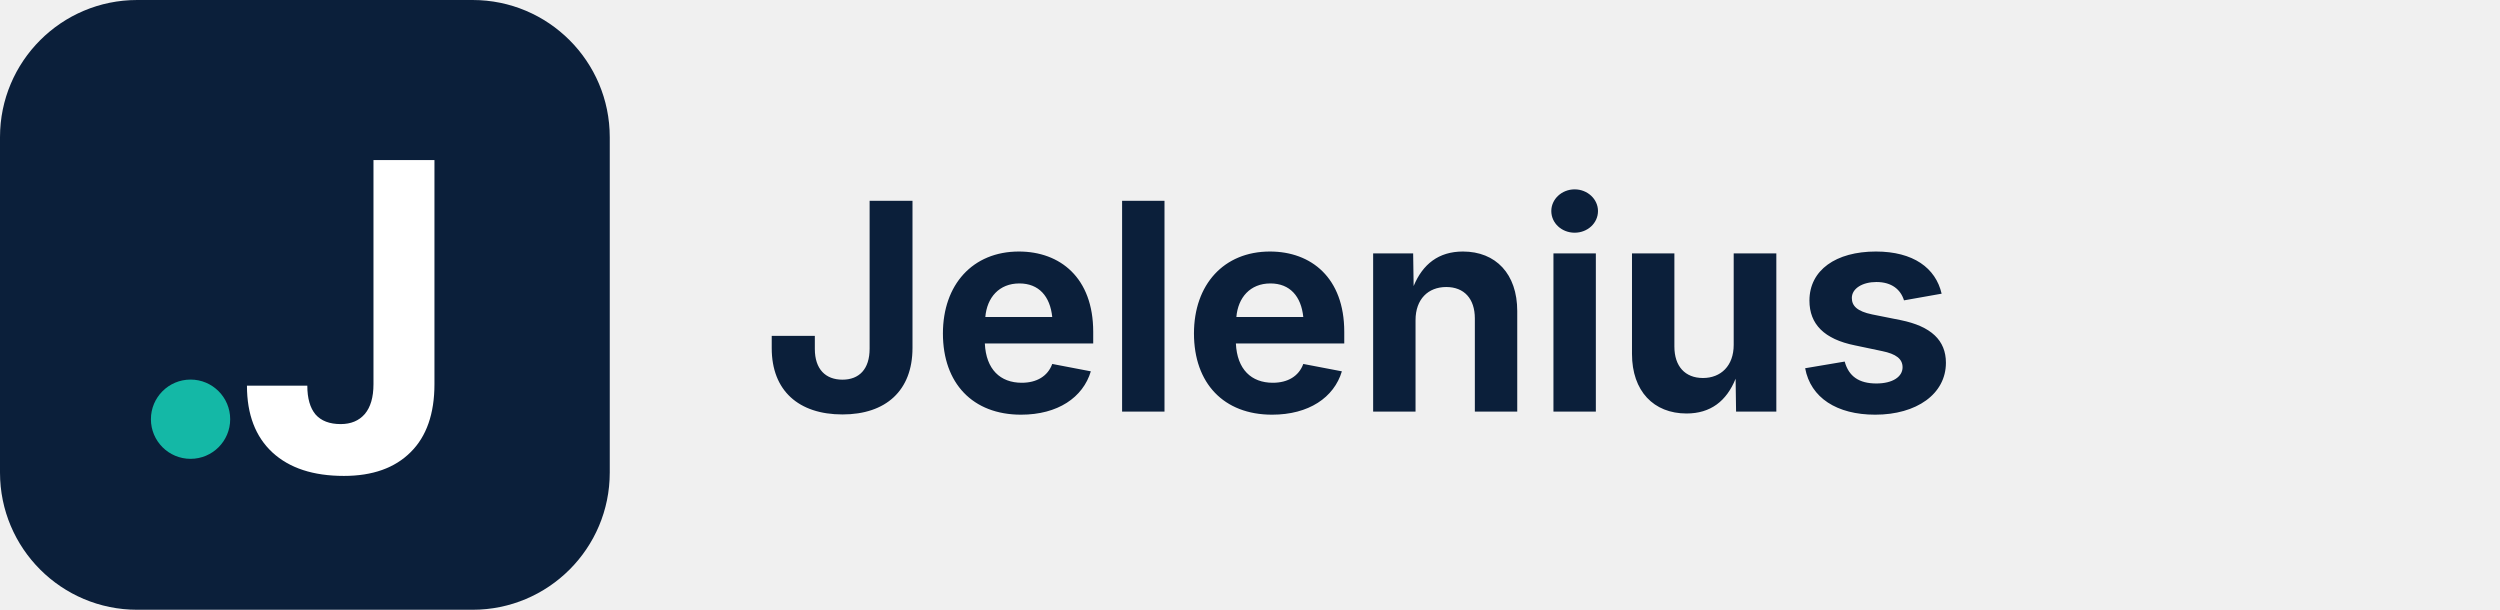
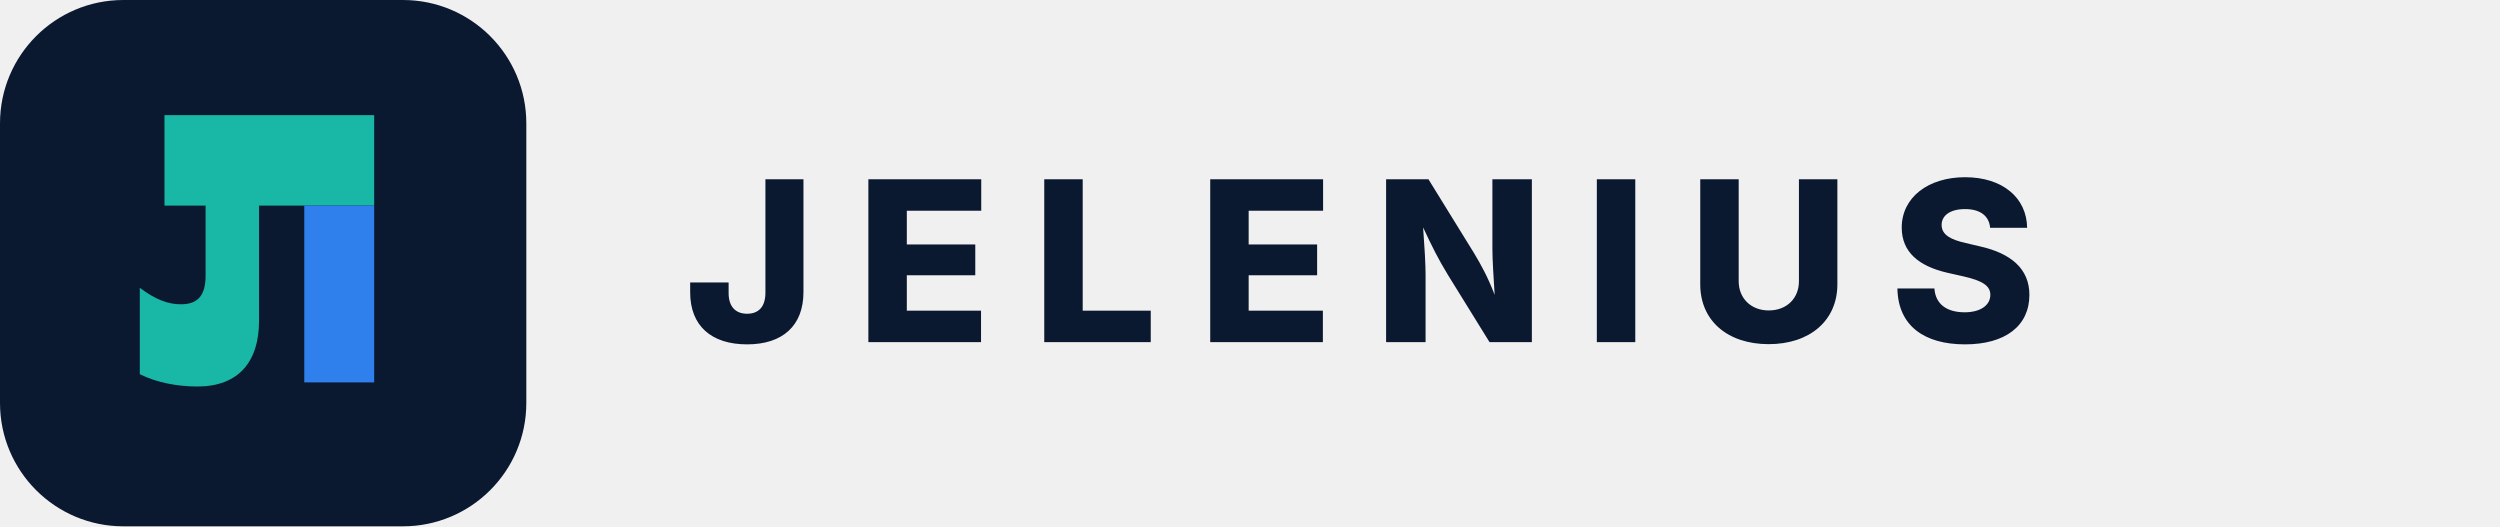
- <svg xmlns="http://www.w3.org/2000/svg" width="164" height="40" viewBox="0 0 164 40" fill="none">
-   <rect width="40" height="40" rx="9" fill="#0B1F3A" />
-   <path d="M24.5 10.5H28.5V25.2C28.5 27.14 27.98 28.63 26.94 29.66C25.9 30.7 24.44 31.22 22.56 31.22C20.55 31.22 18.99 30.71 17.87 29.68C16.76 28.65 16.2 27.19 16.2 25.3H20.16C20.16 26.13 20.34 26.76 20.7 27.19C21.07 27.61 21.62 27.82 22.35 27.82C23.02 27.82 23.55 27.6 23.93 27.16C24.31 26.71 24.5 26.06 24.5 25.2V10.5Z" fill="#FFFFFF" />
-   <circle cx="12.5" cy="27.5" r="2.6" fill="#14B8A6" />
-   <text x="50" y="27" font-family="Inter, 'Wix Madefor Text', -apple-system, sans-serif" font-size="19" font-weight="700" fill="#0B1F3A">Jelenius</text>
+ <svg xmlns="http://www.w3.org/2000/svg" width="190" height="40" viewBox="0 0 190 40" fill="none">
+   <g transform="scale(0.3125)">
+     <rect width="128" height="128" rx="30" fill="#0B1930" />
+     <path d="M40 28H91V50H63V78C63 88 58 94 48 94C43 94 38 93 34 91V70C38 73 41 74 44 74C48 74 50 72 50 67V50H40V28Z" fill="#19B7A5" />
+     <path d="M74 50H91V93H74V50Z" fill="#2F80ED" />
+   </g>
+   <text x="52" y="26" font-family="Inter, 'Wix Madefor Text', -apple-system, sans-serif" font-size="17" font-weight="800" letter-spacing="3" fill="#0B1930">JELENIUS</text>
</svg>
